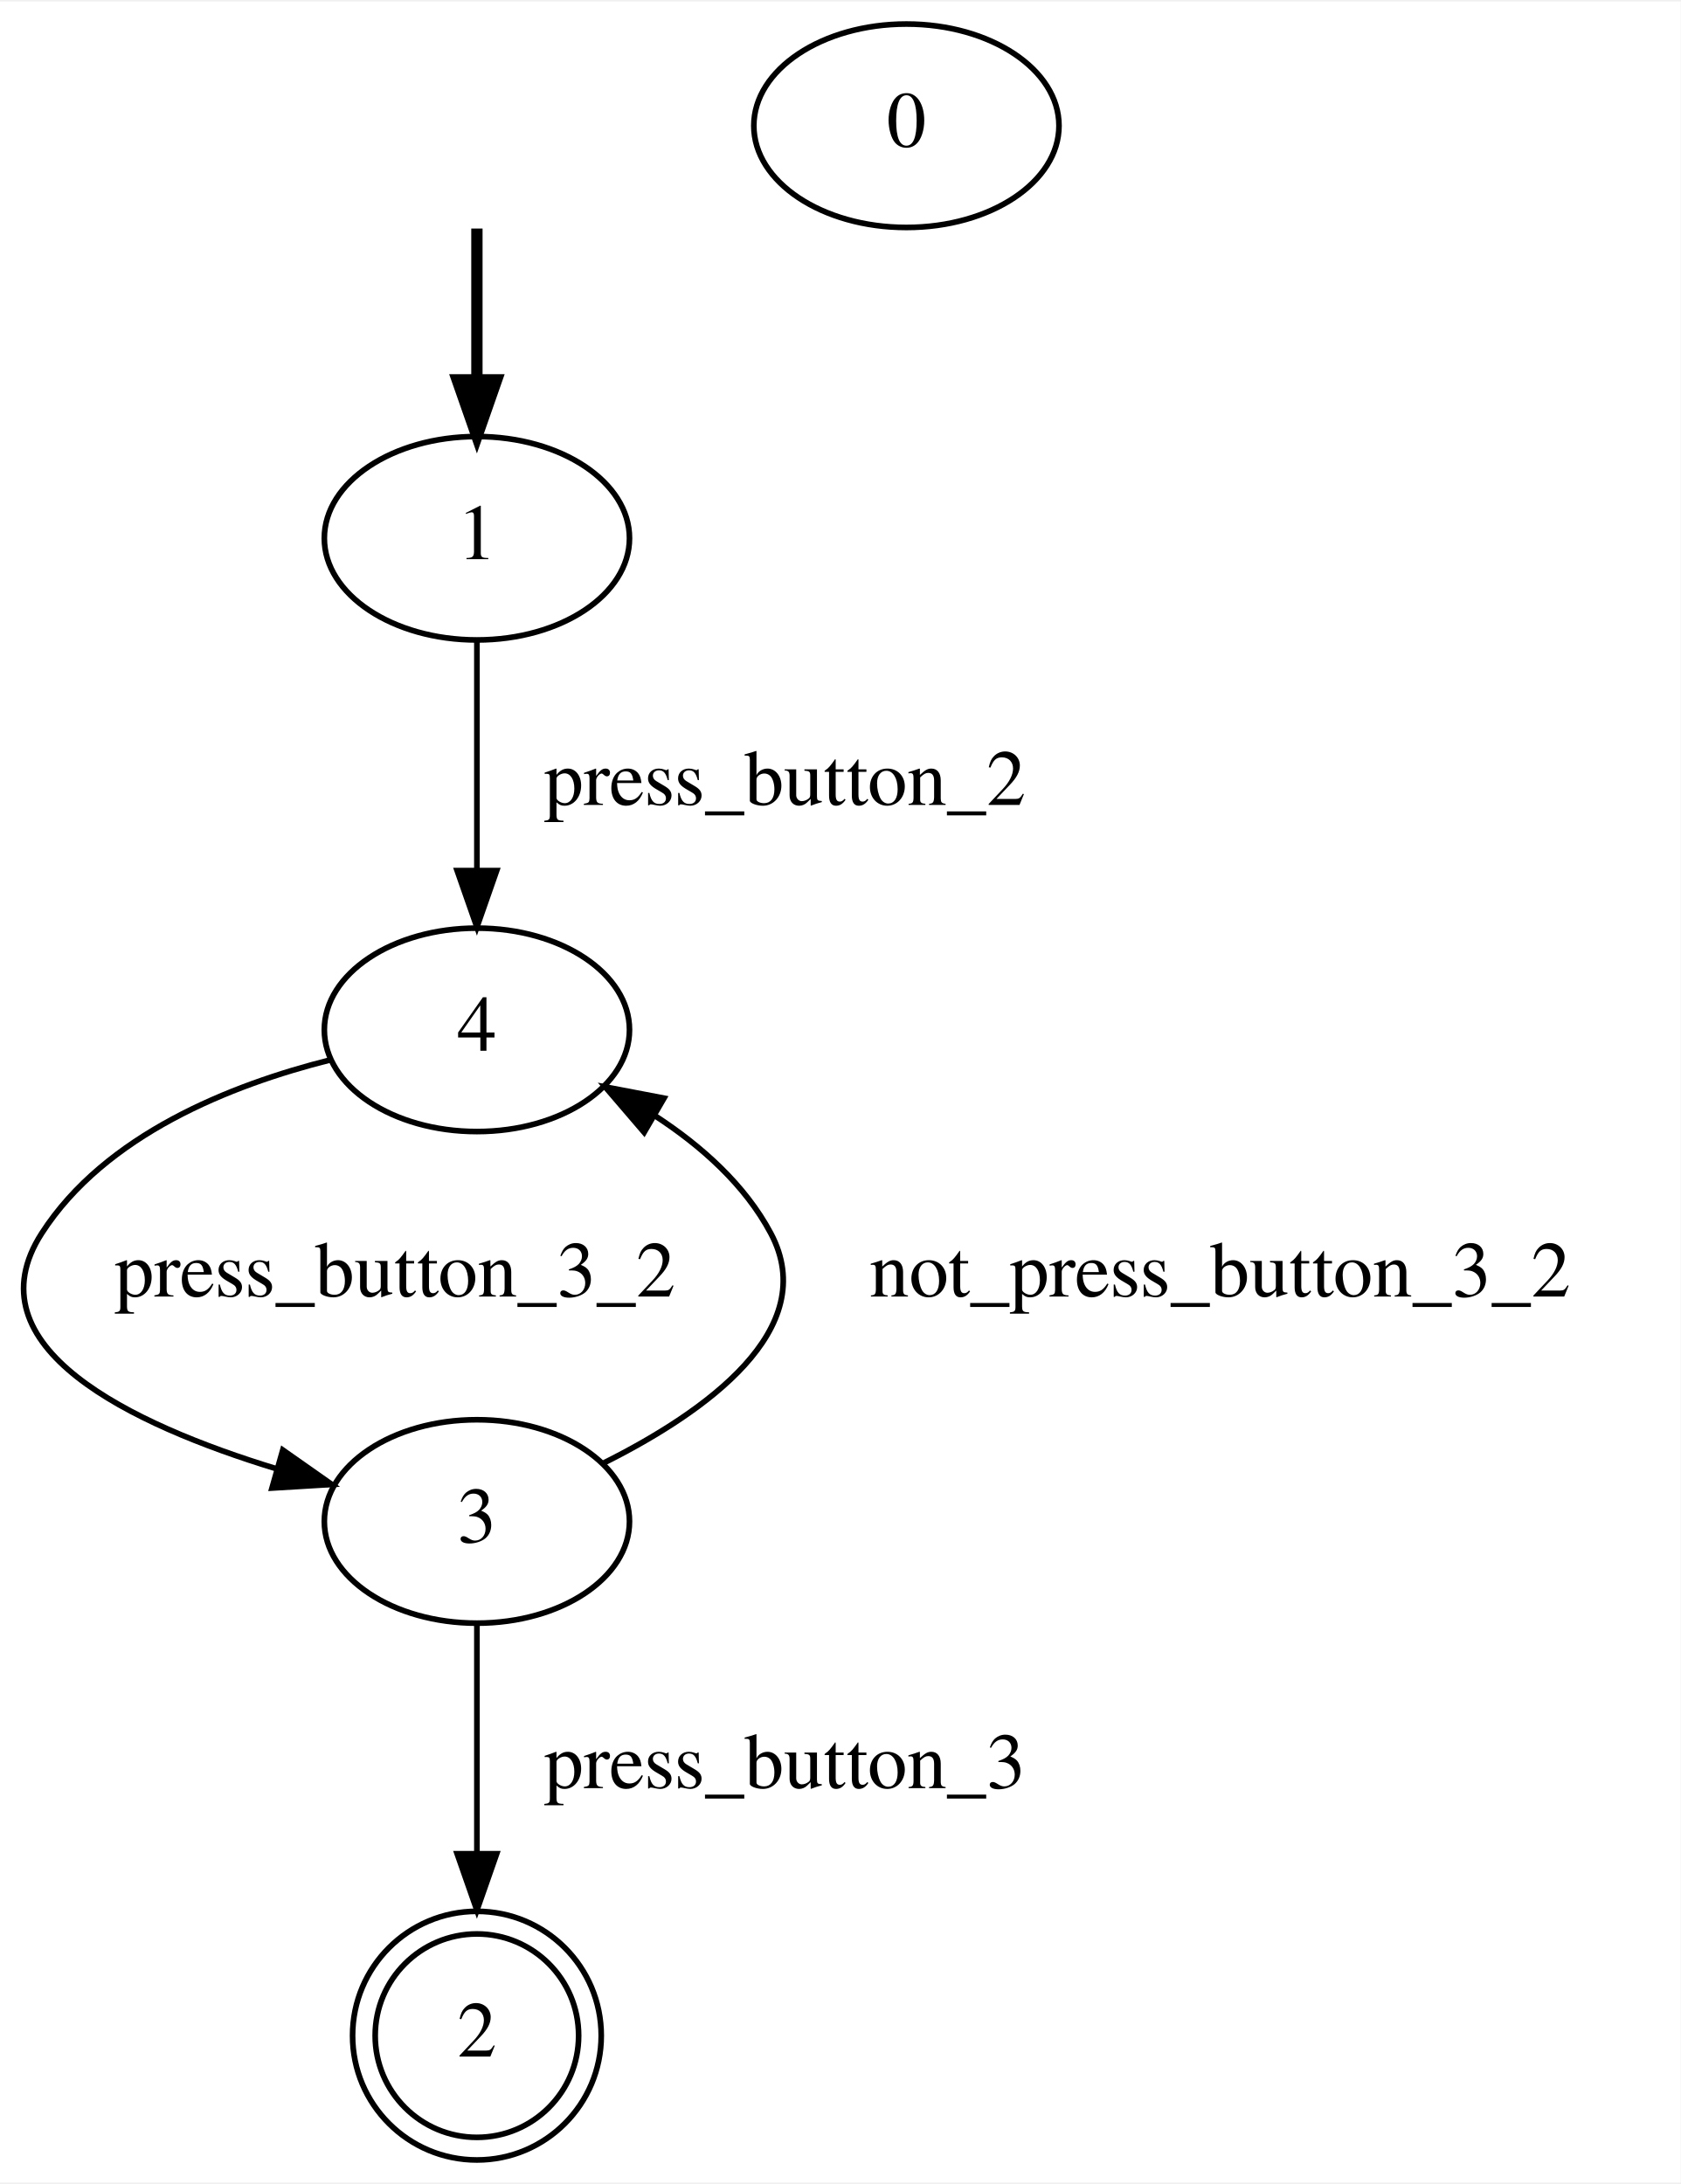
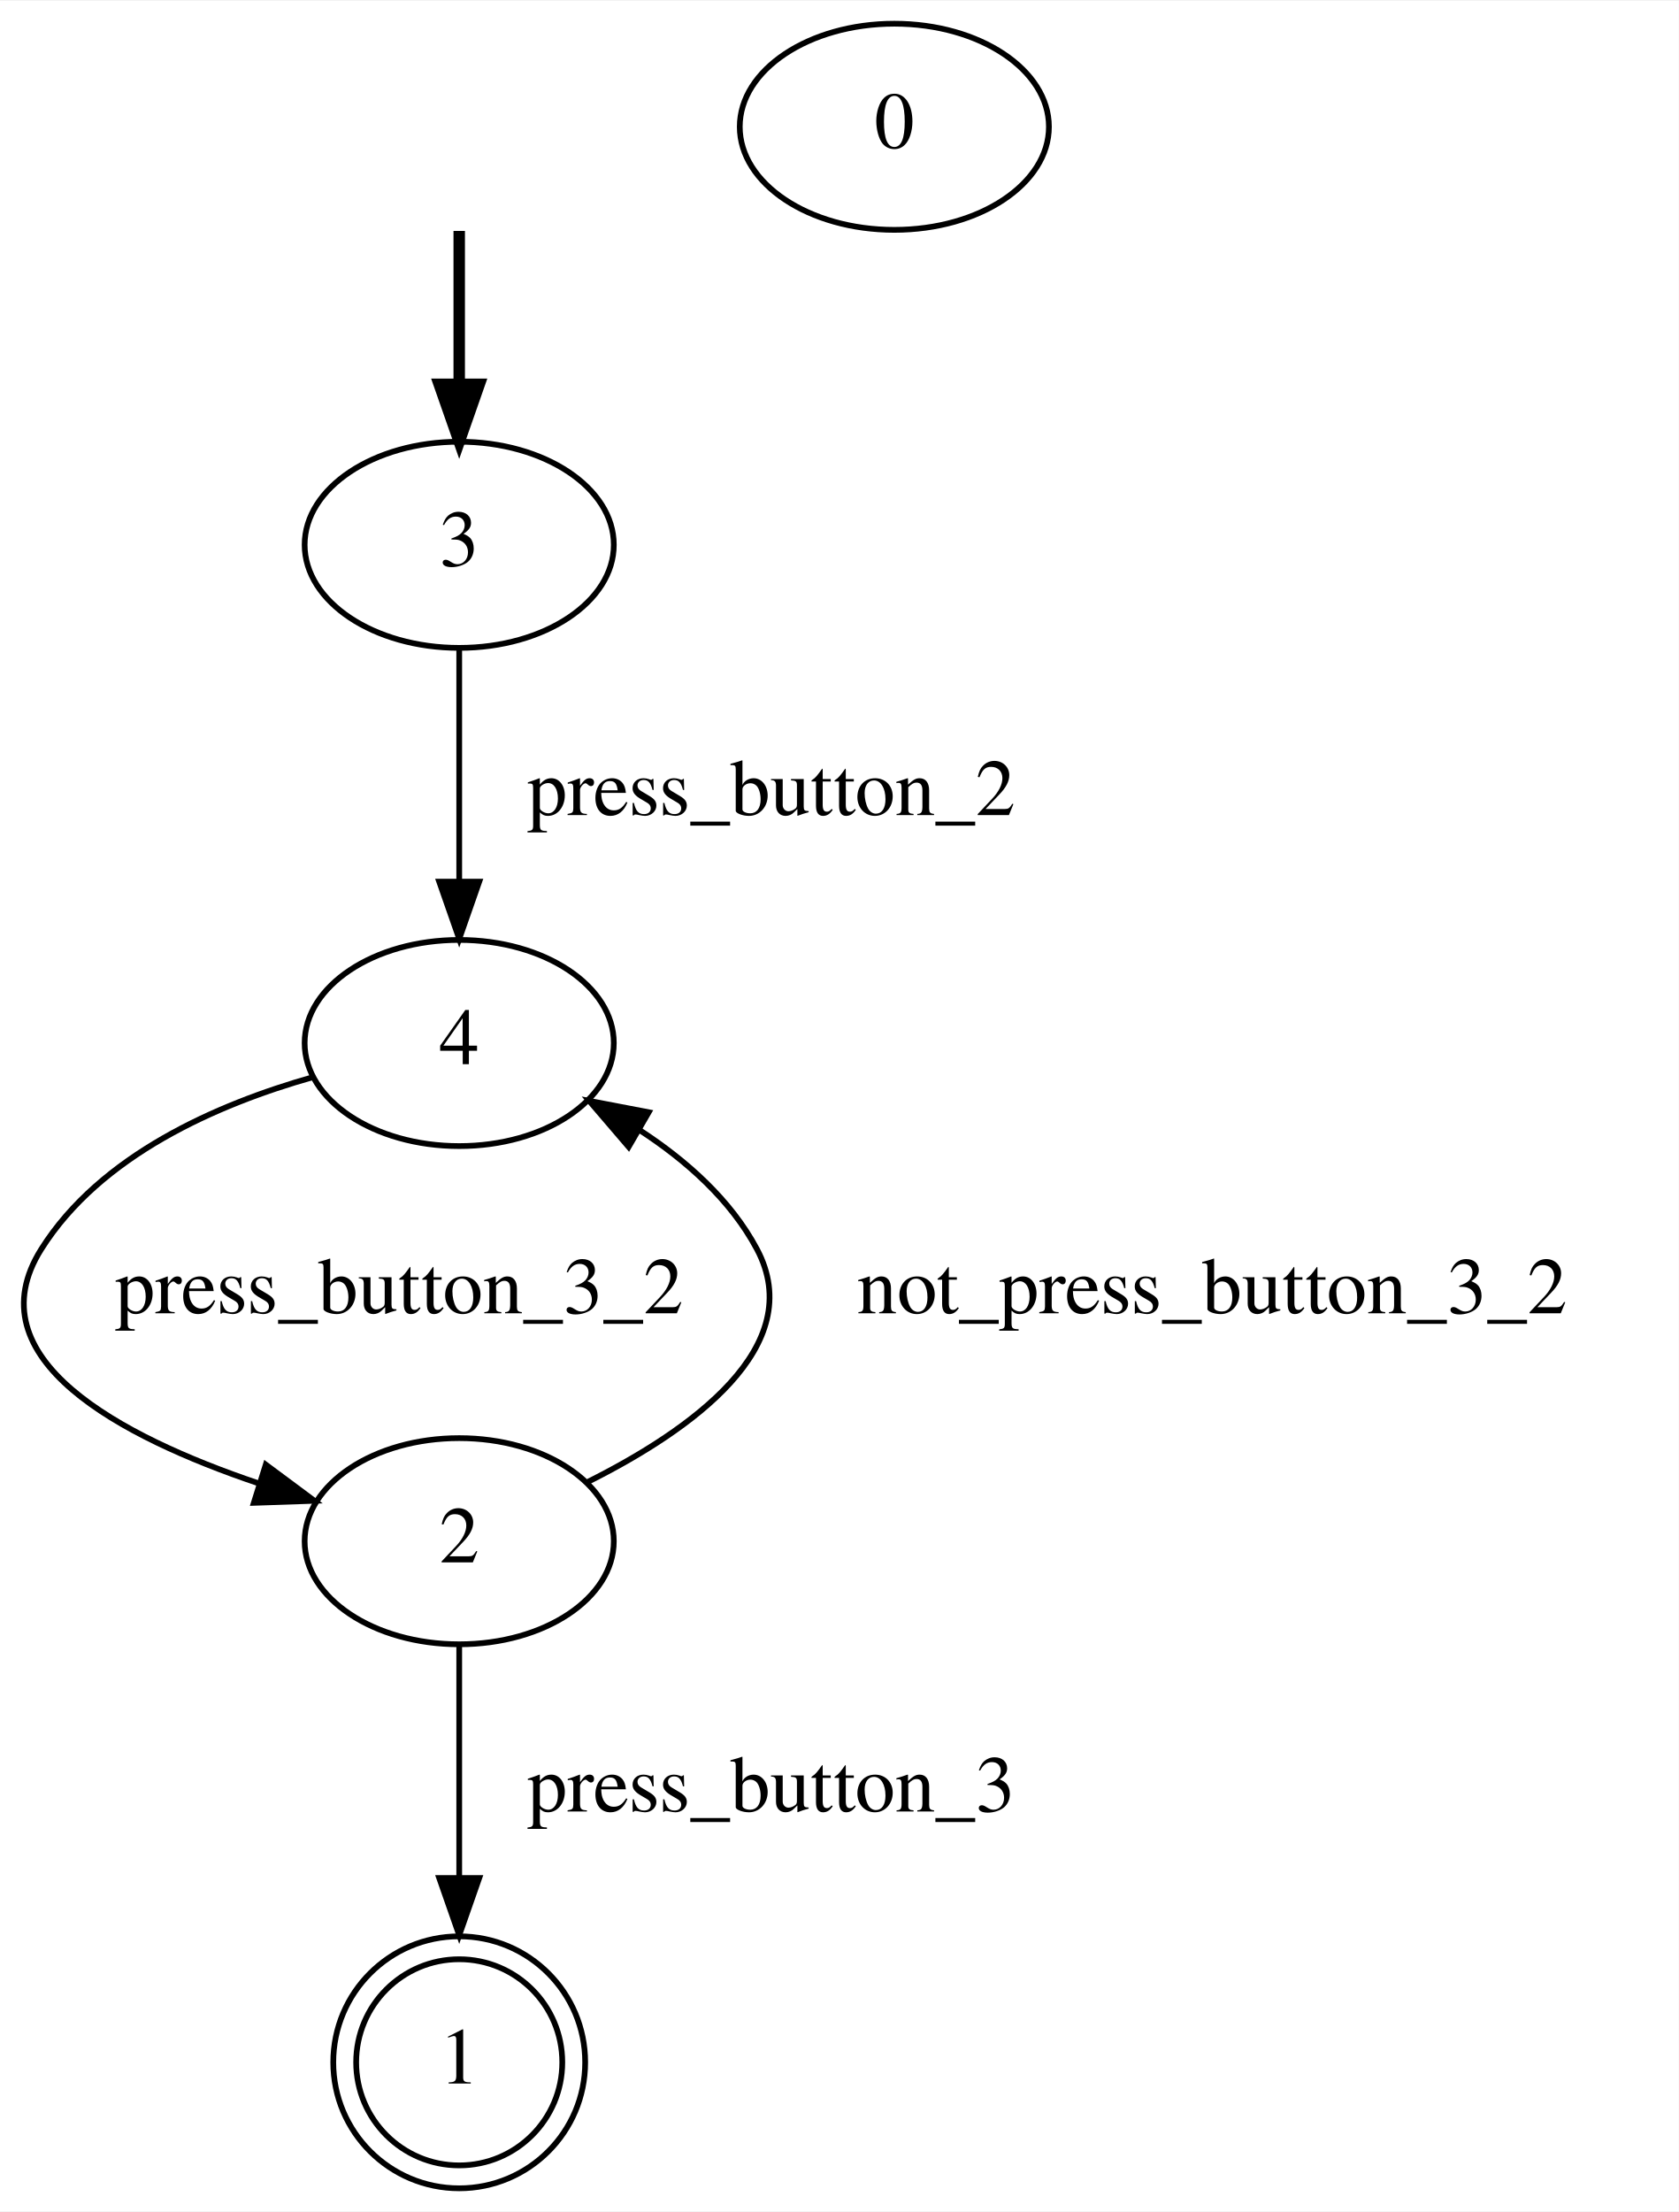
- <svg xmlns="http://www.w3.org/2000/svg" width="297pt" height="386pt" viewBox="0.00 0.00 297.39 386.00">
+ <svg xmlns="http://www.w3.org/2000/svg" width="293pt" height="386pt" viewBox="0.00 0.00 293.21 386.00">
  <g id="graph0" class="graph" transform="scale(1 1) rotate(0) translate(4 382)">
-     <polygon fill="white" stroke="transparent" points="-4,4 -4,-382 293.39,-382 293.39,4 -4,4" />
+     <polygon fill="white" stroke="transparent" points="-4,4 -4,-382 289.21,-382 289.21,4 -4,4" />
    <g id="node1" class="node">
</g>
-     <g id="node3" class="node">
-       <ellipse fill="none" stroke="black" cx="80.39" cy="-287" rx="27" ry="18" />
-       <text text-anchor="middle" x="80.39" y="-283.3" font-family="Times,serif" font-size="14.00">1</text>
+     <g id="node5" class="node">
+       <ellipse fill="none" stroke="black" cx="76.21" cy="-287" rx="27" ry="18" />
+       <text text-anchor="middle" x="76.21" y="-283.3" font-family="Times,serif" font-size="14.00">3</text>
    </g>
    <g id="edge1" class="edge">
-       <path fill="none" stroke="black" stroke-width="2" d="M80.39,-341.81C80.39,-333.79 80.39,-324.05 80.39,-315.07" />
-       <polygon fill="black" stroke="black" stroke-width="2" points="83.89,-315.03 80.39,-305.03 76.89,-315.03 83.89,-315.03" />
+       <path fill="none" stroke="black" stroke-width="2" d="M76.21,-341.81C76.21,-333.79 76.21,-324.05 76.21,-315.07" />
+       <polygon fill="black" stroke="black" stroke-width="2" points="79.71,-315.03 76.21,-305.03 72.71,-315.03 79.71,-315.03" />
    </g>
    <g id="node2" class="node">
-       <ellipse fill="none" stroke="black" cx="156.39" cy="-360" rx="27" ry="18" />
-       <text text-anchor="middle" x="156.39" y="-356.3" font-family="Times,serif" font-size="14.00">0</text>
+       <ellipse fill="none" stroke="black" cx="152.21" cy="-360" rx="27" ry="18" />
+       <text text-anchor="middle" x="152.21" y="-356.3" font-family="Times,serif" font-size="14.00">0</text>
+     </g>
+     <g id="node3" class="node">
+       <ellipse fill="none" stroke="black" cx="76.21" cy="-22" rx="18" ry="18" />
+       <ellipse fill="none" stroke="black" cx="76.21" cy="-22" rx="22" ry="22" />
+       <text text-anchor="middle" x="76.21" y="-18.3" font-family="Times,serif" font-size="14.00">1</text>
+     </g>
+     <g id="node4" class="node">
+       <ellipse fill="none" stroke="black" cx="76.21" cy="-113" rx="27" ry="18" />
+       <text text-anchor="middle" x="76.21" y="-109.3" font-family="Times,serif" font-size="14.00">2</text>
+     </g>
+     <g id="edge3" class="edge">
+       <path fill="none" stroke="black" d="M76.21,-94.84C76.21,-83.44 76.21,-68.13 76.21,-54.58" />
+       <polygon fill="black" stroke="black" points="79.71,-54.19 76.21,-44.19 72.71,-54.19 79.71,-54.19" />
+       <text text-anchor="middle" x="130.71" y="-65.8" font-family="Times,serif" font-size="14.00">press_button_3</text>
    </g>
    <g id="node6" class="node">
-       <ellipse fill="none" stroke="black" cx="80.39" cy="-200" rx="27" ry="18" />
-       <text text-anchor="middle" x="80.39" y="-196.3" font-family="Times,serif" font-size="14.00">4</text>
+       <ellipse fill="none" stroke="black" cx="76.21" cy="-200" rx="27" ry="18" />
+       <text text-anchor="middle" x="76.21" y="-196.3" font-family="Times,serif" font-size="14.00">4</text>
    </g>
-     <g id="edge3" class="edge">
-       <path fill="none" stroke="black" d="M80.39,-268.8C80.39,-257.16 80.39,-241.55 80.39,-228.24" />
-       <polygon fill="black" stroke="black" points="83.89,-228.18 80.39,-218.18 76.89,-228.18 83.89,-228.18" />
-       <text text-anchor="middle" x="134.89" y="-239.8" font-family="Times,serif" font-size="14.00">press_button_2</text>
-     </g>
-     <g id="node4" class="node">
-       <ellipse fill="none" stroke="black" cx="80.39" cy="-22" rx="18" ry="18" />
-       <ellipse fill="none" stroke="black" cx="80.39" cy="-22" rx="22" ry="22" />
-       <text text-anchor="middle" x="80.39" y="-18.3" font-family="Times,serif" font-size="14.00">2</text>
-     </g>
-     <g id="node5" class="node">
-       <ellipse fill="none" stroke="black" cx="80.39" cy="-113" rx="27" ry="18" />
-       <text text-anchor="middle" x="80.39" y="-109.3" font-family="Times,serif" font-size="14.00">3</text>
+     <g id="edge5" class="edge">
+       <path fill="none" stroke="black" d="M98.71,-123.38C116.61,-132.34 137.27,-146.97 128.21,-164 123.63,-172.61 115.88,-179.48 107.75,-184.77" />
+       <polygon fill="black" stroke="black" points="105.8,-181.86 98.91,-189.9 109.31,-187.91 105.8,-181.86" />
+       <text text-anchor="middle" x="207.71" y="-152.8" font-family="Times,serif" font-size="14.00">not_press_button_3_2</text>
    </g>
    <g id="edge4" class="edge">
-       <path fill="none" stroke="black" d="M80.39,-94.84C80.39,-83.44 80.39,-68.13 80.39,-54.58" />
-       <polygon fill="black" stroke="black" points="83.89,-54.19 80.39,-44.19 76.89,-54.19 83.89,-54.19" />
-       <text text-anchor="middle" x="134.89" y="-65.8" font-family="Times,serif" font-size="14.00">press_button_3</text>
+       <path fill="none" stroke="black" d="M76.21,-268.8C76.21,-257.16 76.21,-241.55 76.21,-228.24" />
+       <polygon fill="black" stroke="black" points="79.71,-228.18 76.21,-218.18 72.71,-228.18 79.71,-228.18" />
+       <text text-anchor="middle" x="130.71" y="-239.8" font-family="Times,serif" font-size="14.00">press_button_2</text>
    </g>
    <g id="edge2" class="edge">
-       <path fill="none" stroke="black" d="M102.9,-123.38C120.8,-132.34 141.46,-146.97 132.39,-164 127.81,-172.61 120.07,-179.48 111.94,-184.77" />
-       <polygon fill="black" stroke="black" points="109.98,-181.86 103.09,-189.9 113.5,-187.91 109.98,-181.86" />
-       <text text-anchor="middle" x="211.89" y="-152.8" font-family="Times,serif" font-size="14.00">not_press_button_3_2</text>
-     </g>
-     <g id="edge5" class="edge">
-       <path fill="none" stroke="black" d="M54.53,-194.7C36.82,-190.26 14.6,-181.41 3.39,-164 -9.54,-143.92 19.06,-130.21 44.99,-122.3" />
-       <polygon fill="black" stroke="black" points="46.04,-125.64 54.71,-119.55 44.13,-118.91 46.04,-125.64" />
-       <text text-anchor="middle" x="65.89" y="-152.8" font-family="Times,serif" font-size="14.00">press_button_3_2</text>
+       <path fill="none" stroke="black" d="M50.56,-194.01C33.95,-189.3 13.54,-180.41 3.21,-164 -8.8,-144.92 16.96,-131.28 41.12,-123.12" />
+       <polygon fill="black" stroke="black" points="42.42,-126.38 50.92,-120.06 40.33,-119.7 42.42,-126.38" />
+       <text text-anchor="middle" x="65.71" y="-152.8" font-family="Times,serif" font-size="14.00">press_button_3_2</text>
    </g>
  </g>
</svg>
